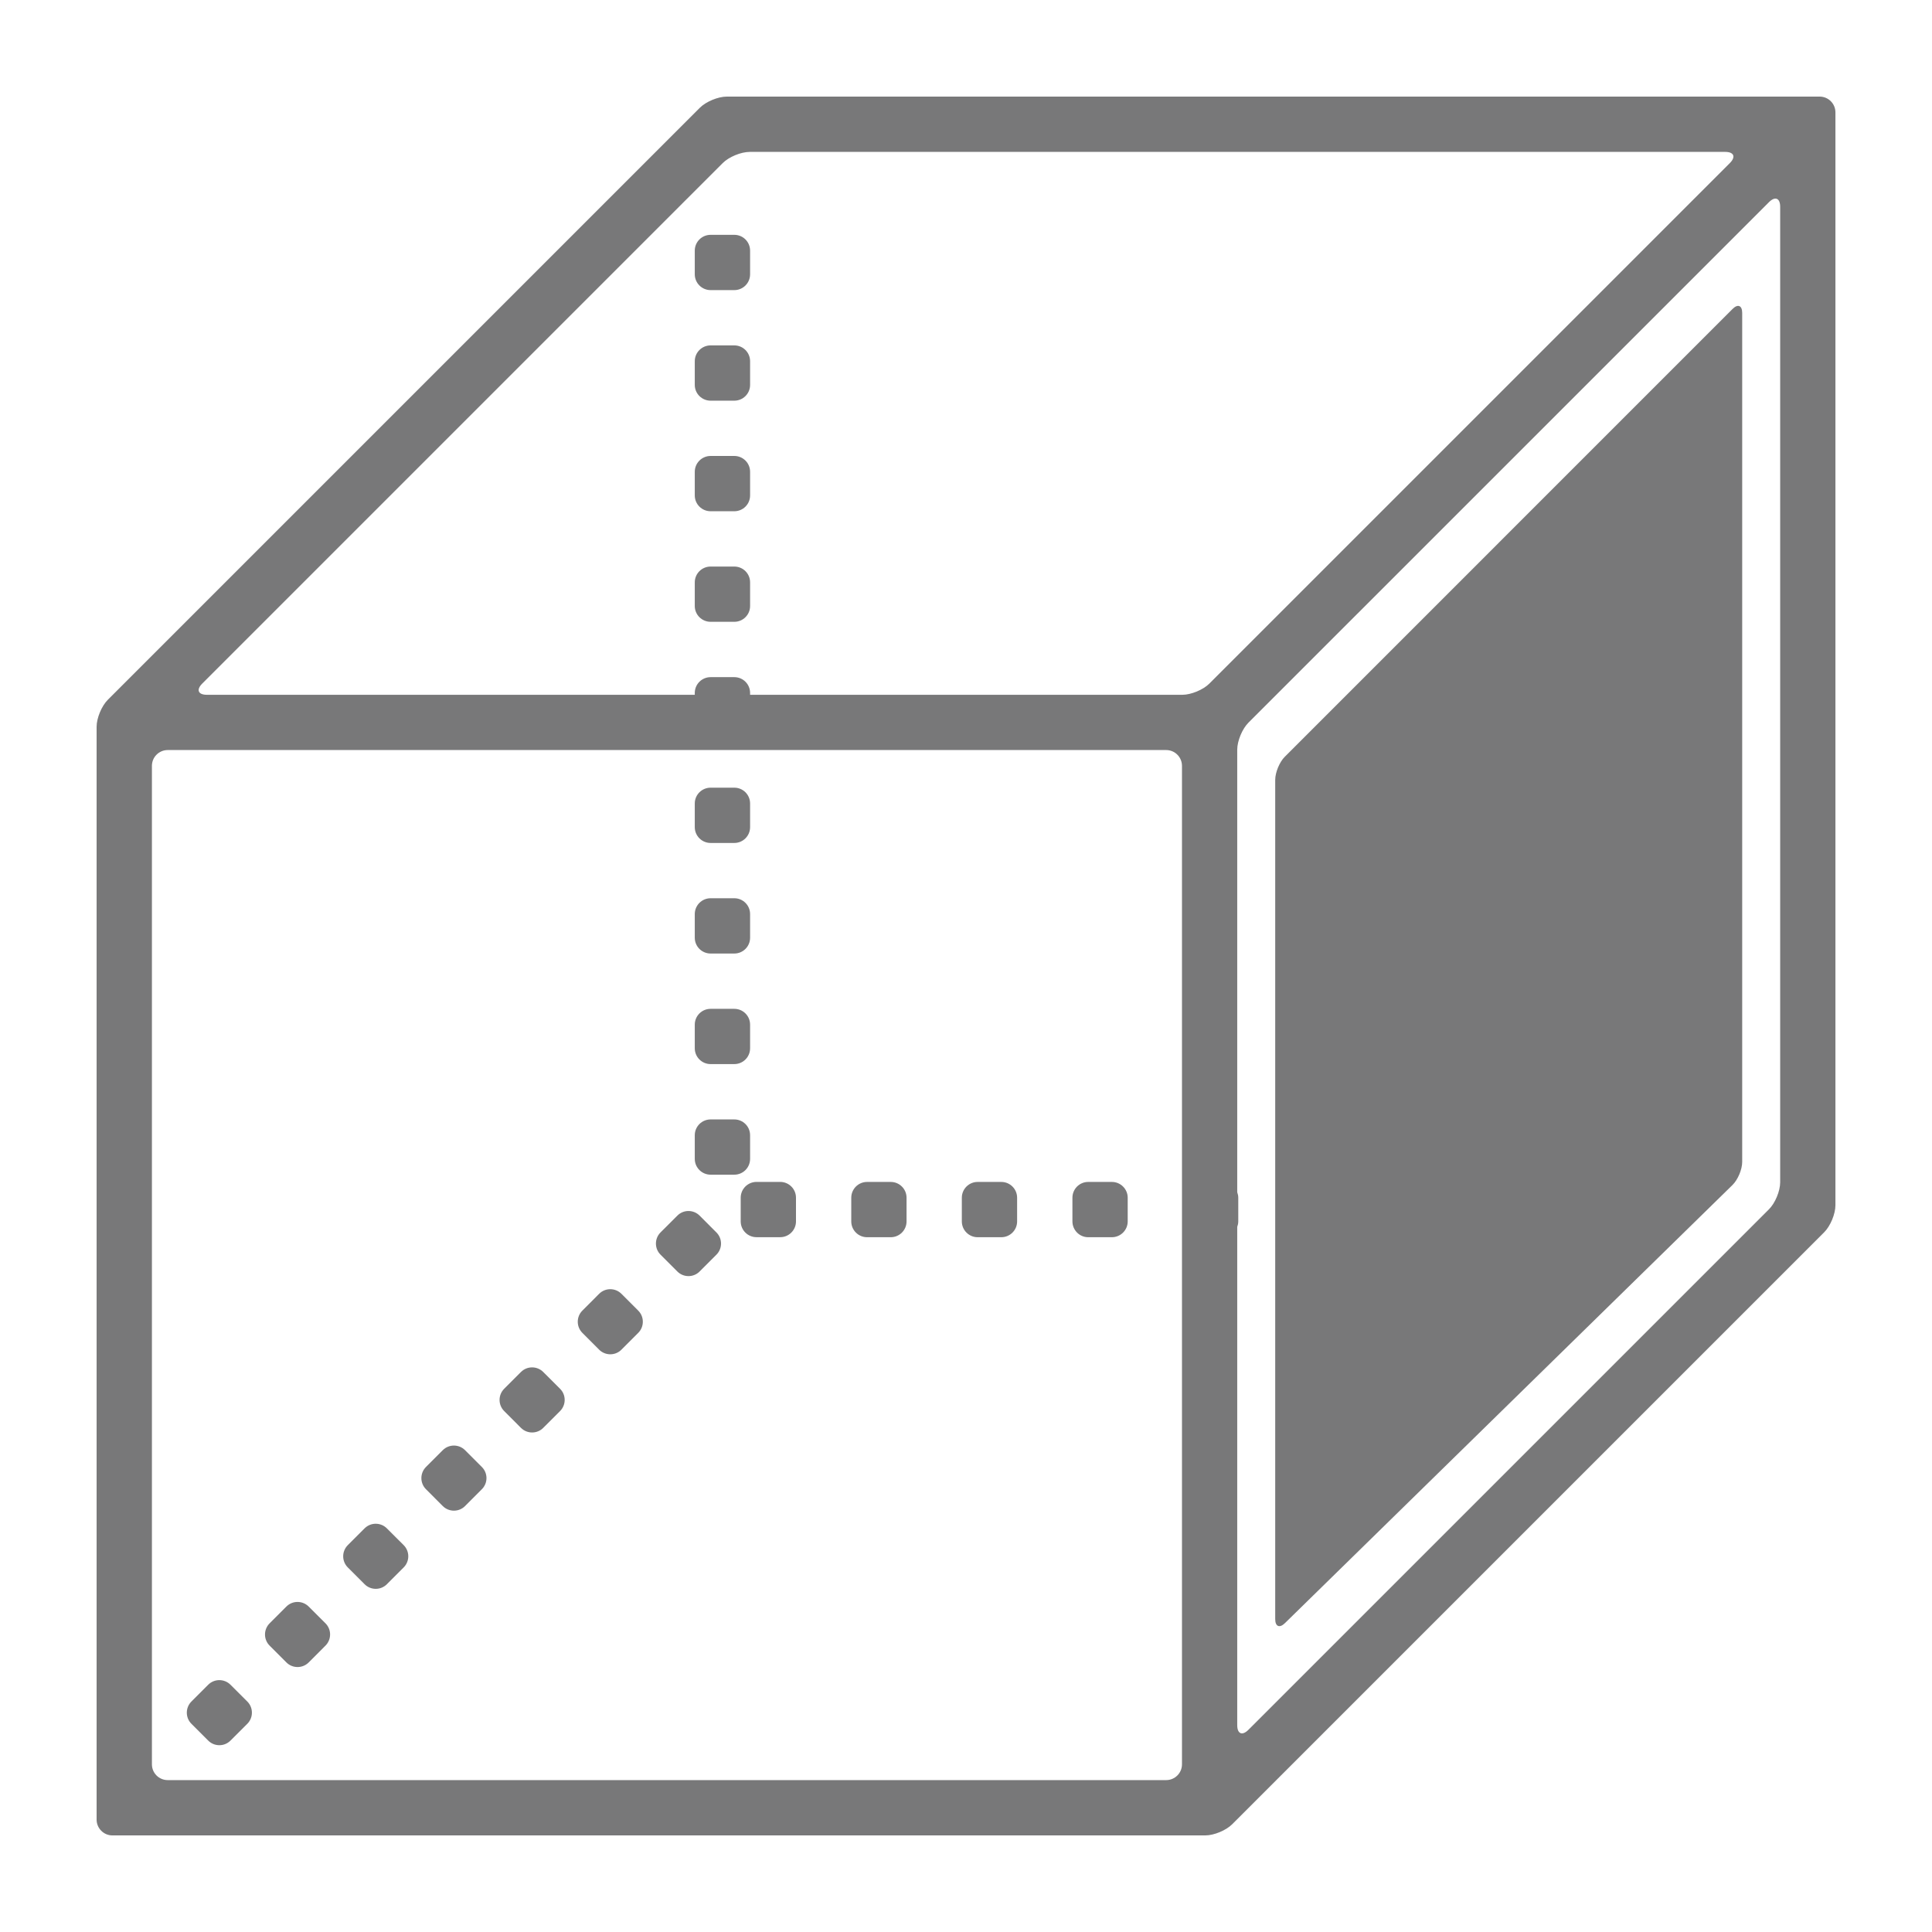
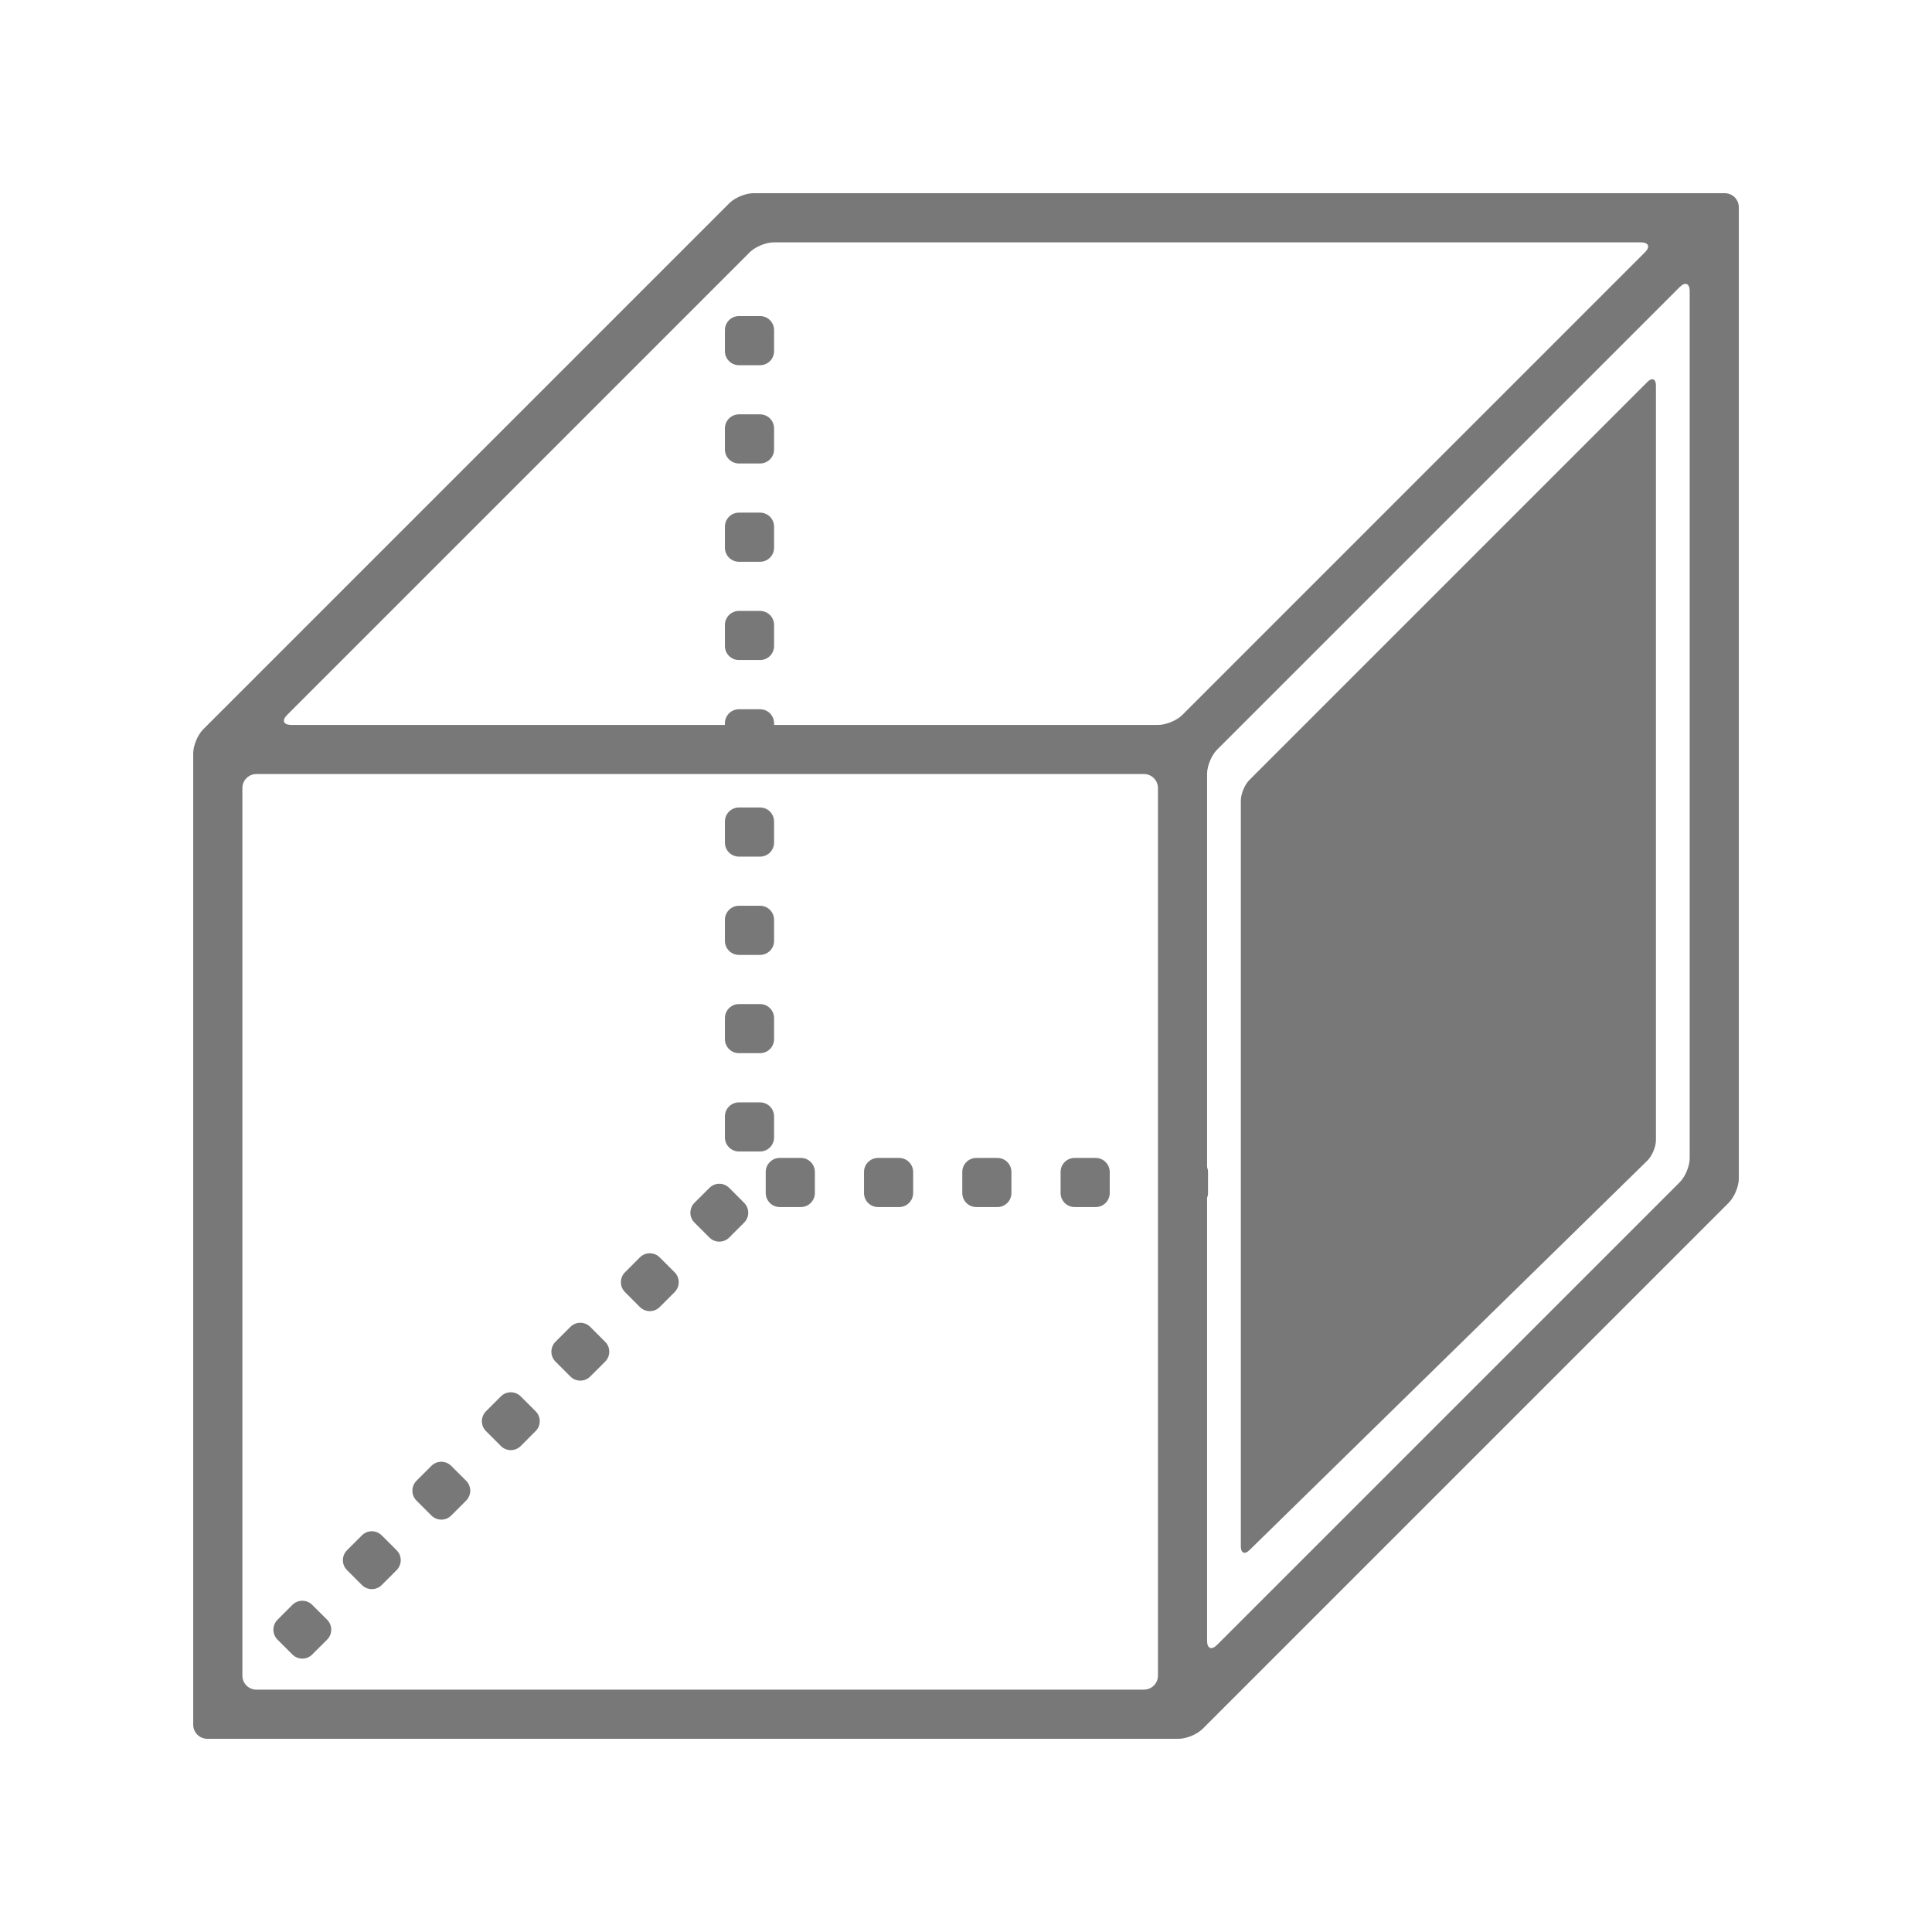
- <svg xmlns="http://www.w3.org/2000/svg" version="1.1" id="svg826" width="33.333" height="33.333" viewBox="0 0 33.333 33.333">
+ <svg xmlns="http://www.w3.org/2000/svg" version="1.1" id="svg826" width="25" height="25" viewBox="0 0 25 25">
  <defs id="defs830" />
-   <g id="g1601" transform="matrix(0.4983223,0,0,0.4983223,10.72782,42.80855)" style="fill:#787879;fill-opacity:1">
+   <g id="g1601" transform="matrix(0.3322149,0,0,0.3322149,8.540769,29.92792)" style="fill:#787879;fill-opacity:1">
    <path id="path1478" d="m -17.636,-22.359 h 37.837 c 0.302,0 0.72,-0.173 0.934,-0.388 l 20.497,-20.497 c 0.214,-0.214 0.387,-0.632 0.387,-0.934 v -37.836 c 0,-0.302 -0.244,-0.547 -0.547,-0.547 h -37.836 c -0.302,0 -0.72,0.173 -0.934,0.387 l -20.497,20.497 c -0.214,0.214 -0.388,0.632 -0.388,0.934 v 37.836 c 0,0.302 0.246,0.548 0.547,0.548 z m 57.742,-22.612 c 0,0.303 -0.174,0.721 -0.388,0.934 l -18.023,18.022 c -0.213,0.214 -0.387,0.142 -0.387,-0.16 v -17.252 c 0.022,-0.061 0.036,-0.123 0.036,-0.19 v -0.82 c 0,-0.067 -0.014,-0.13 -0.036,-0.19 v -15.323 c 0,-0.302 0.174,-0.721 0.387,-0.934 l 18.023,-18.022 c 0.214,-0.214 0.388,-0.142 0.388,0.16 z m -54.633,-17.266 18.022,-18.023 c 0.213,-0.213 0.631,-0.386 0.934,-0.386 h 33.775 c 0.303,0 0.373,0.173 0.16,0.386 l -18.022,18.023 c -0.214,0.214 -0.632,0.387 -0.935,0.387 h -14.965 v -0.064 c 0,-0.303 -0.244,-0.547 -0.547,-0.547 h -0.82 c -0.302,0 -0.548,0.244 -0.548,0.547 v 0.064 h -16.894 c -0.302,-10e-4 -0.374,-0.173 -0.16,-0.387 z m -1.741,2.847 c 0,-0.301 0.244,-0.547 0.547,-0.547 h 34.569 c 0.302,0 0.547,0.246 0.547,0.547 v 34.57 c 0,0.302 -0.245,0.546 -0.547,0.546 h -34.569 c -0.303,0 -0.547,-0.244 -0.547,-0.546 z" style="fill:#787879;fill-opacity:1" />
    <path id="path1480" d="m -11.613,-28.349 c 0.214,0.214 0.56,0.214 0.774,0 l 0.58,-0.581 c 0.213,-0.213 0.213,-0.56 0,-0.772 l -0.581,-0.58 c -0.214,-0.214 -0.56,-0.214 -0.773,0 l -0.58,0.58 c -0.213,0.213 -0.213,0.56 0,0.772 z" style="fill:#787879;fill-opacity:1" />
    <path id="path1482" d="m -14.32,-25.643 c 0.214,0.215 0.56,0.215 0.773,0 l 0.581,-0.58 c 0.213,-0.213 0.213,-0.56 0,-0.772 l -0.581,-0.58 c -0.214,-0.214 -0.56,-0.214 -0.773,0 l -0.58,0.58 c -0.213,0.213 -0.213,0.56 0,0.772 z" style="fill:#787879;fill-opacity:1" />
    <path id="path1484" d="m 3.075,-68.205 h 0.82 c 0.303,0 0.547,-0.244 0.547,-0.547 v -0.819 c 0,-0.303 -0.244,-0.548 -0.547,-0.548 h -0.82 c -0.302,0 -0.548,0.245 -0.548,0.548 v 0.819 c 0,0.303 0.246,0.547 0.548,0.547 z" style="fill:#787879;fill-opacity:1" />
    <path id="path1486" d="m 3.075,-56.72 h 0.82 c 0.303,0 0.547,-0.245 0.547,-0.547 v -0.82 c 0,-0.303 -0.244,-0.547 -0.547,-0.547 h -0.82 c -0.302,0 -0.548,0.244 -0.548,0.547 v 0.82 c 0,0.302 0.246,0.547 0.548,0.547 z" style="fill:#787879;fill-opacity:1" />
    <path id="path1488" d="m -8.906,-31.057 c 0.214,0.215 0.561,0.215 0.774,0 l 0.58,-0.58 c 0.213,-0.213 0.213,-0.56 0,-0.772 l -0.581,-0.58 c -0.213,-0.214 -0.56,-0.214 -0.773,0 l -0.58,0.58 c -0.213,0.213 -0.213,0.56 0,0.772 z" style="fill:#787879;fill-opacity:1" />
    <path id="path1490" d="m 3.075,-72.033 h 0.82 c 0.303,0 0.547,-0.244 0.547,-0.546 v -0.821 c 0,-0.302 -0.244,-0.547 -0.547,-0.547 h -0.82 c -0.302,0 -0.548,0.245 -0.548,0.547 v 0.821 c 0,0.302 0.246,0.546 0.548,0.546 z" style="fill:#787879;fill-opacity:1" />
    <path id="path1492" d="m 3.075,-52.892 h 0.82 c 0.303,0 0.547,-0.244 0.547,-0.547 v -0.819 c 0,-0.303 -0.244,-0.548 -0.547,-0.548 h -0.82 c -0.302,0 -0.548,0.245 -0.548,0.548 v 0.819 c 0,0.303 0.246,0.547 0.548,0.547 z" style="fill:#787879;fill-opacity:1" />
    <path id="path1494" d="m 3.075,-75.861 h 0.82 c 0.303,0 0.547,-0.245 0.547,-0.547 v -0.82 c 0,-0.303 -0.244,-0.547 -0.547,-0.547 h -0.82 c -0.302,0 -0.548,0.244 -0.548,0.547 v 0.82 c 0,0.302 0.246,0.547 0.548,0.547 z" style="fill:#787879;fill-opacity:1" />
    <path id="path1496" d="m 3.075,-64.377 h 0.82 c 0.303,0 0.547,-0.244 0.547,-0.546 v -0.82 c 0,-0.303 -0.244,-0.547 -0.547,-0.547 h -0.82 c -0.302,0 -0.548,0.244 -0.548,0.547 v 0.82 c 0,0.302 0.246,0.546 0.548,0.546 z" style="fill:#787879;fill-opacity:1" />
    <path id="path1498" d="m -3.492,-36.47 c 0.214,0.214 0.561,0.214 0.773,0 l 0.581,-0.58 c 0.214,-0.214 0.214,-0.561 0,-0.773 l -0.581,-0.58 c -0.213,-0.214 -0.56,-0.214 -0.773,0 l -0.58,0.58 c -0.213,0.213 -0.213,0.56 0,0.772 z" style="fill:#787879;fill-opacity:1" />
    <path id="path1500" d="m -6.199,-33.763 c 0.214,0.214 0.561,0.214 0.773,0 l 0.58,-0.581 c 0.215,-0.213 0.215,-0.56 0,-0.772 l -0.58,-0.58 c -0.213,-0.214 -0.56,-0.214 -0.773,0 l -0.58,0.58 c -0.213,0.213 -0.213,0.56 0,0.772 z" style="fill:#787879;fill-opacity:1" />
    <path id="path1502" d="m -0.785,-39.177 c 0.214,0.214 0.561,0.214 0.773,0 l 0.58,-0.58 c 0.214,-0.213 0.214,-0.561 0,-0.773 l -0.58,-0.58 c -0.213,-0.214 -0.56,-0.214 -0.773,0 l -0.579,0.58 c -0.214,0.213 -0.214,0.56 0,0.773 z" style="fill:#787879;fill-opacity:1" />
    <path id="path1504" d="m 3.075,-45.235 h 0.82 c 0.303,0 0.547,-0.244 0.547,-0.547 v -0.819 c 0,-0.303 -0.244,-0.547 -0.547,-0.547 h -0.82 c -0.302,0 -0.548,0.244 -0.548,0.547 v 0.819 c 0,0.302 0.246,0.547 0.548,0.547 z" style="fill:#787879;fill-opacity:1" />
    <path id="path1506" d="m 3.075,-49.064 h 0.82 c 0.303,0 0.547,-0.244 0.547,-0.547 v -0.819 c 0,-0.303 -0.244,-0.547 -0.547,-0.547 h -0.82 c -0.302,0 -0.548,0.244 -0.548,0.547 v 0.819 c 0,0.303 0.246,0.547 0.548,0.547 z" style="fill:#787879;fill-opacity:1" />
    <path id="path1508" d="m 1.923,-41.884 c 0.213,0.214 0.56,0.214 0.772,0 l 0.58,-0.58 c 0.214,-0.213 0.214,-0.56 0,-0.772 l -0.58,-0.581 c -0.213,-0.214 -0.56,-0.214 -0.772,0 l -0.58,0.579 c -0.215,0.214 -0.215,0.562 0,0.774 z" style="fill:#787879;fill-opacity:1" />
    <path id="path1510" d="m 12.32,-43.07 h 0.82 c 0.302,0 0.547,-0.245 0.547,-0.547 v -0.82 c 0,-0.302 -0.245,-0.547 -0.547,-0.547 h -0.82 c -0.302,0 -0.547,0.245 -0.547,0.547 v 0.82 c 0,0.302 0.246,0.547 0.547,0.547 z" style="fill:#787879;fill-opacity:1" />
    <path id="path1512" d="m 8.492,-43.07 h 0.82 c 0.302,0 0.547,-0.245 0.547,-0.547 v -0.82 c 0,-0.302 -0.245,-0.547 -0.547,-0.547 h -0.82 c -0.302,0 -0.547,0.245 -0.547,0.547 v 0.82 c 0,0.302 0.245,0.547 0.547,0.547 z" style="fill:#787879;fill-opacity:1" />
    <path id="path1514" d="m 4.117,-44.438 v 0.82 c 0,0.302 0.245,0.547 0.547,0.547 h 0.82 c 0.302,0 0.547,-0.245 0.547,-0.547 v -0.82 c 0,-0.302 -0.245,-0.547 -0.547,-0.547 h -0.82 c -0.302,10e-4 -0.547,0.246 -0.547,0.547 z" style="fill:#787879;fill-opacity:1" />
    <path id="path1516" d="m 16.148,-43.07 h 0.82 c 0.302,0 0.548,-0.245 0.548,-0.547 v -0.82 c 0,-0.302 -0.246,-0.547 -0.548,-0.547 h -0.82 c -0.302,0 -0.546,0.245 -0.546,0.547 v 0.82 c 10e-4,0.302 0.245,0.547 0.546,0.547 z" style="fill:#787879;fill-opacity:1" />
    <path id="path1518" d="m 38.458,-75.209 -15.503,15.504 c -0.184,0.183 -0.332,0.543 -0.332,0.803 v 29.052 c 0,0.26 0.15,0.324 0.336,0.142 l 15.495,-15.169 c 0.187,-0.183 0.337,-0.54 0.337,-0.799 v -29.395 c 0,-0.259 -0.149,-0.322 -0.333,-0.138 z" style="fill:#787879;fill-opacity:1" />
  </g>
</svg>
